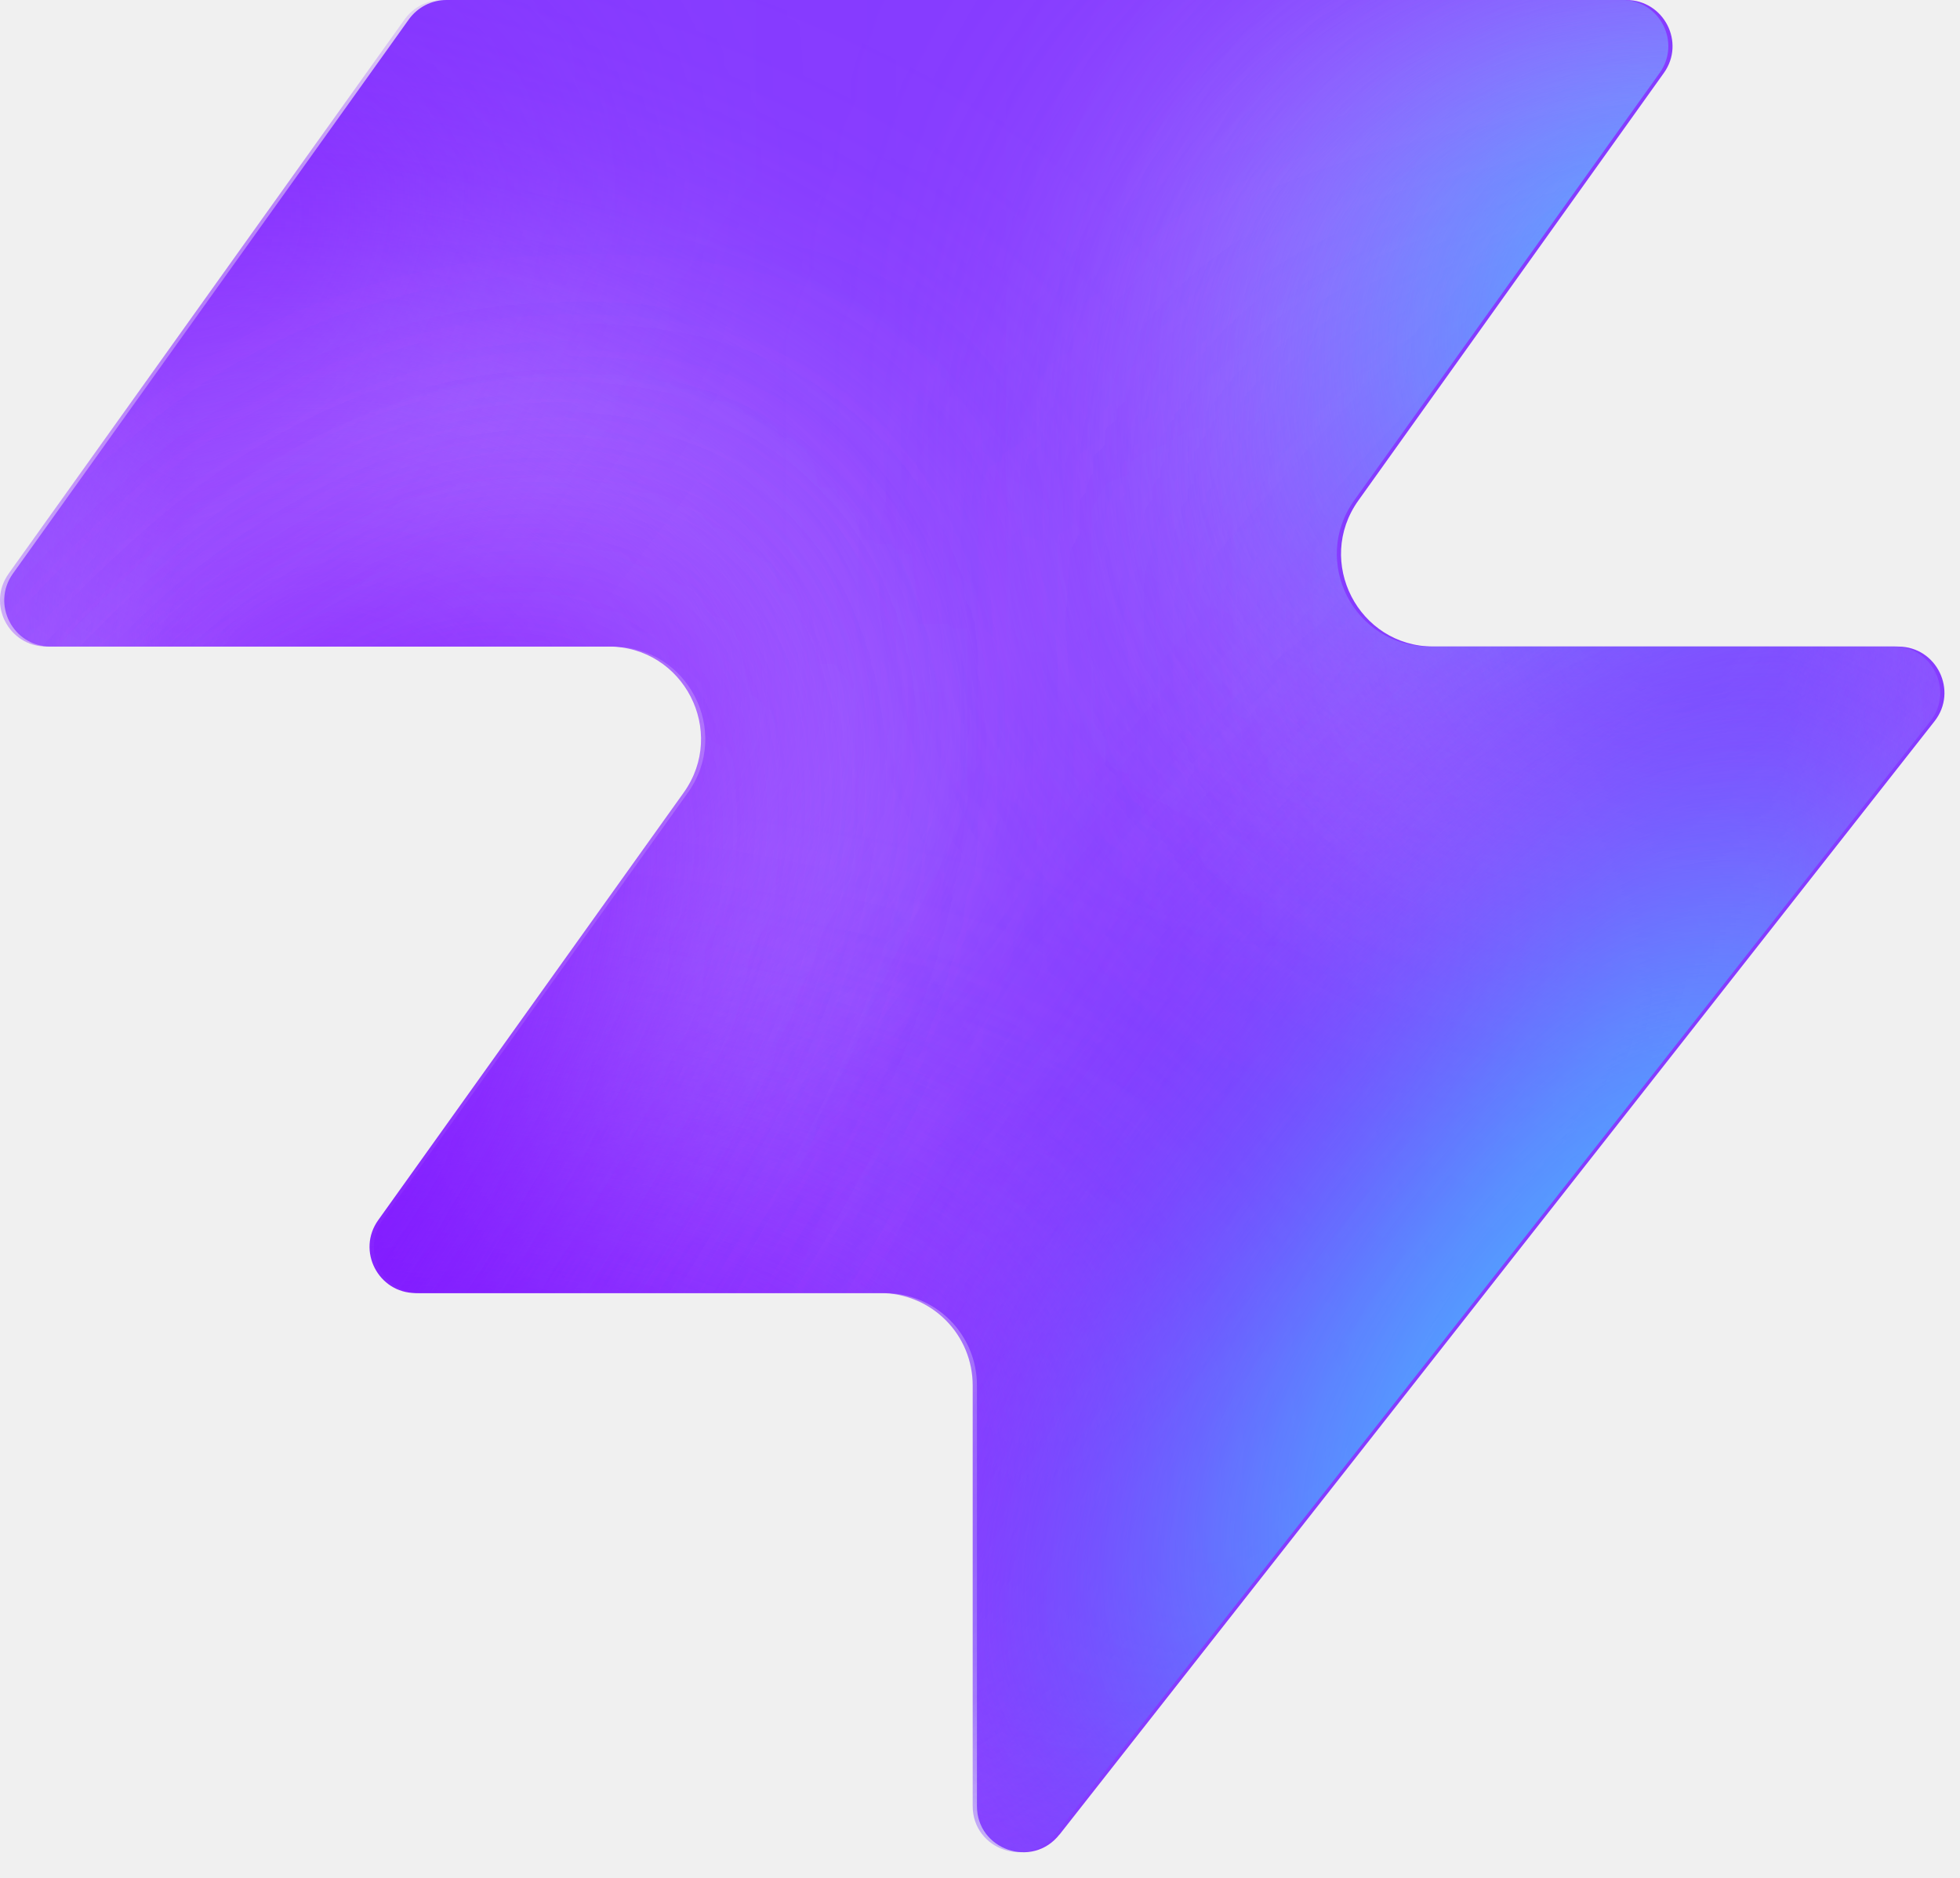
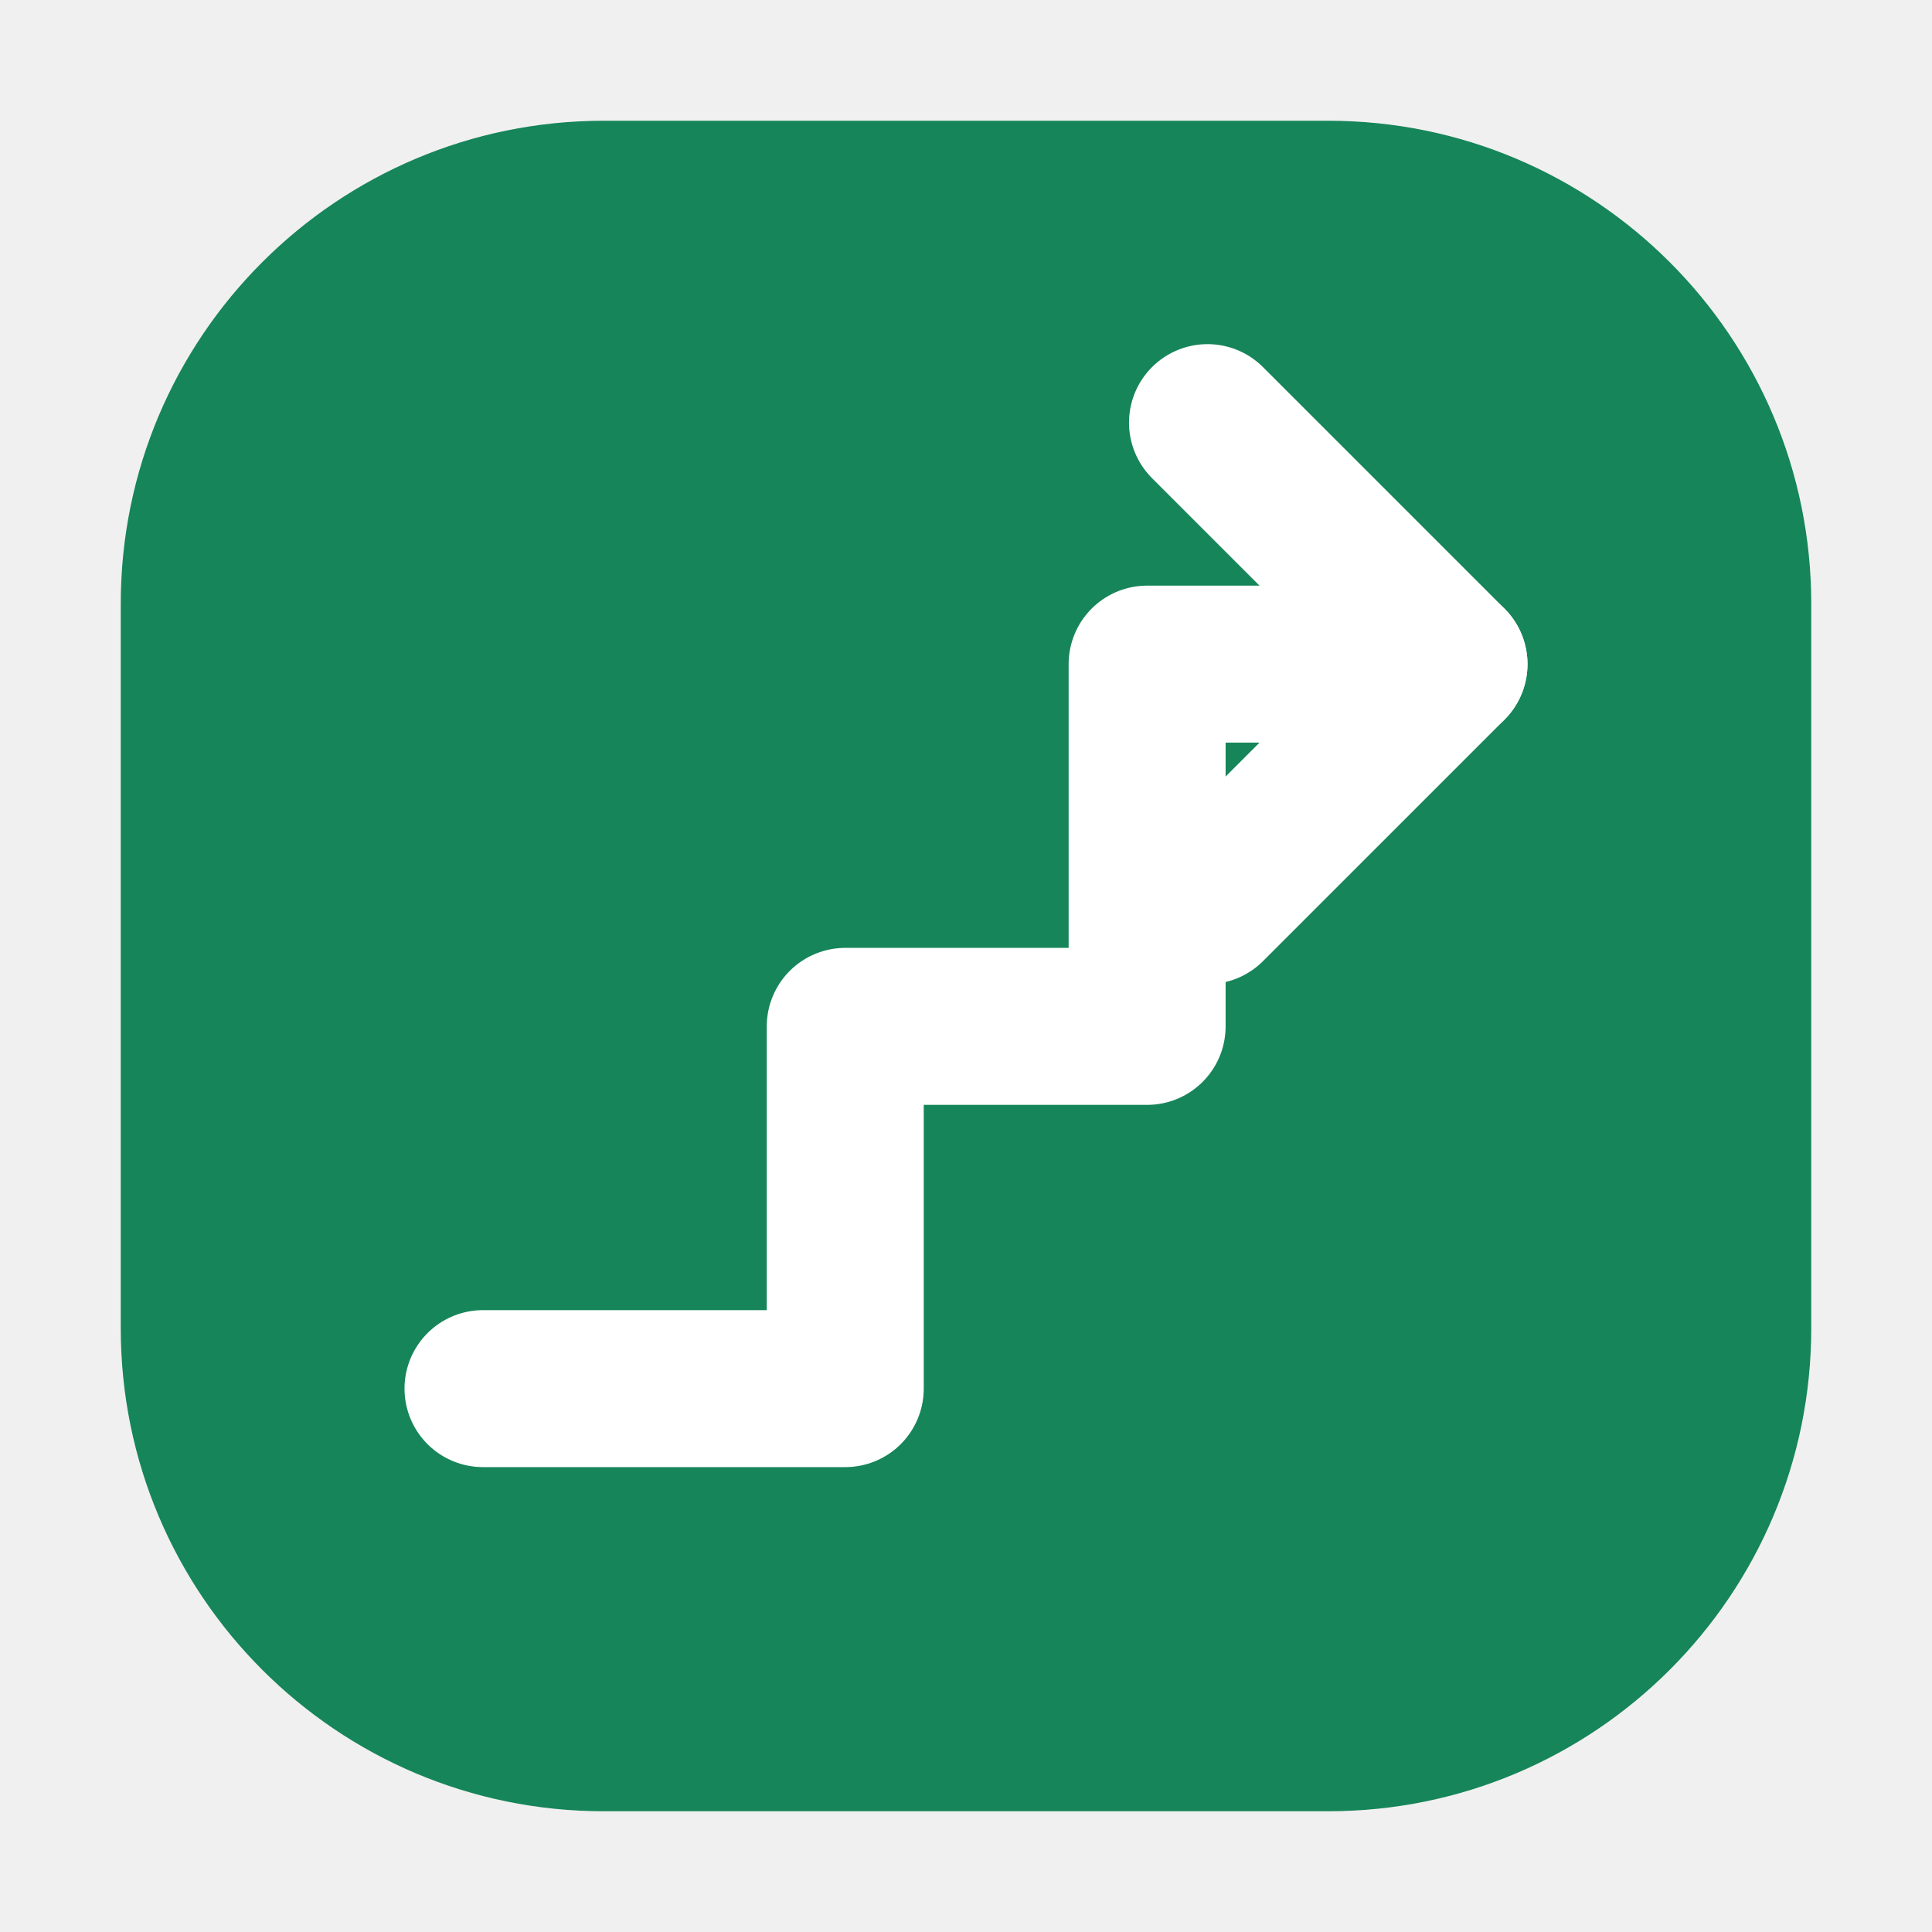
- <svg xmlns="http://www.w3.org/2000/svg" width="48" height="46" fill="none" viewBox="0 0 48 46">
-   <path fill="#863bff" d="M25.946 44.938c-.664.845-2.021.375-2.021-.698V33.937a2.26 2.26 0 0 0-2.262-2.262H10.287c-.92 0-1.456-1.04-.92-1.788l7.48-10.471c1.07-1.497 0-3.578-1.842-3.578H1.237c-.92 0-1.456-1.04-.92-1.788L10.013.474c.214-.297.556-.474.92-.474h28.894c.92 0 1.456 1.04.92 1.788l-7.48 10.471c-1.07 1.498 0 3.579 1.842 3.579h11.377c.943 0 1.473 1.088.89 1.83L25.947 44.94z" style="fill:#863bff;fill:color(display-p3 .525 .23 1);fill-opacity:1" />
-   <mask id="a" width="48" height="46" x="0" y="0" maskUnits="userSpaceOnUse" style="mask-type:alpha">
-     <path fill="#000" d="M25.842 44.938c-.664.844-2.021.375-2.021-.698V33.937a2.26 2.26 0 0 0-2.262-2.262H10.183c-.92 0-1.456-1.04-.92-1.788l7.48-10.471c1.07-1.498 0-3.579-1.842-3.579H1.133c-.92 0-1.456-1.04-.92-1.787L9.91.473c.214-.297.556-.474.92-.474h28.894c.92 0 1.456 1.04.92 1.788l-7.48 10.471c-1.07 1.498 0 3.578 1.842 3.578h11.377c.943 0 1.473 1.088.89 1.832L25.843 44.94z" style="fill:#000;fill-opacity:1" />
-   </mask>
-   <g mask="url(#a)">
-     <g filter="url(#b)">
-       <ellipse cx="5.508" cy="14.704" fill="#ede6ff" rx="5.508" ry="14.704" style="fill:#ede6ff;fill:color(display-p3 .927 .903 1);fill-opacity:1" transform="matrix(.00324 1 1 -.00324 -4.47 31.516)" />
-     </g>
-     <g filter="url(#c)">
-       <ellipse cx="10.399" cy="29.851" fill="#ede6ff" rx="10.399" ry="29.851" style="fill:#ede6ff;fill:color(display-p3 .927 .903 1);fill-opacity:1" transform="matrix(.00324 1 1 -.00324 -39.328 7.883)" />
-     </g>
-     <g filter="url(#d)">
-       <ellipse cx="5.508" cy="30.487" fill="#7e14ff" rx="5.508" ry="30.487" style="fill:#7e14ff;fill:color(display-p3 .492 .077 1);fill-opacity:1" transform="rotate(89.814 -25.913 -14.639)scale(1 -1)" />
-     </g>
-     <g filter="url(#e)">
-       <ellipse cx="5.508" cy="30.599" fill="#7e14ff" rx="5.508" ry="30.599" style="fill:#7e14ff;fill:color(display-p3 .492 .077 1);fill-opacity:1" transform="rotate(89.814 -32.644 -3.334)scale(1 -1)" />
-     </g>
-     <g filter="url(#f)">
-       <ellipse cx="5.508" cy="30.599" fill="#7e14ff" rx="5.508" ry="30.599" style="fill:#7e14ff;fill:color(display-p3 .492 .077 1);fill-opacity:1" transform="matrix(.00324 1 1 -.00324 -34.34 30.47)" />
-     </g>
-     <g filter="url(#g)">
-       <ellipse cx="14.072" cy="22.078" fill="#ede6ff" rx="14.072" ry="22.078" style="fill:#ede6ff;fill:color(display-p3 .927 .903 1);fill-opacity:1" transform="rotate(93.35 24.506 48.493)scale(-1 1)" />
-     </g>
-     <g filter="url(#h)">
-       <ellipse cx="3.47" cy="21.501" fill="#7e14ff" rx="3.47" ry="21.501" style="fill:#7e14ff;fill:color(display-p3 .492 .077 1);fill-opacity:1" transform="rotate(89.009 28.708 47.59)scale(-1 1)" />
-     </g>
-     <g filter="url(#i)">
-       <ellipse cx="3.47" cy="21.501" fill="#7e14ff" rx="3.47" ry="21.501" style="fill:#7e14ff;fill:color(display-p3 .492 .077 1);fill-opacity:1" transform="rotate(89.009 28.708 47.59)scale(-1 1)" />
-     </g>
-     <g filter="url(#j)">
-       <ellipse cx=".387" cy="8.972" fill="#7e14ff" rx="4.407" ry="29.108" style="fill:#7e14ff;fill:color(display-p3 .492 .077 1);fill-opacity:1" transform="rotate(39.51 .387 8.972)" />
-     </g>
-     <g filter="url(#k)">
-       <ellipse cx="47.523" cy="-6.092" fill="#7e14ff" rx="4.407" ry="29.108" style="fill:#7e14ff;fill:color(display-p3 .492 .077 1);fill-opacity:1" transform="rotate(37.892 47.523 -6.092)" />
-     </g>
-     <g filter="url(#l)">
-       <ellipse cx="41.412" cy="6.333" fill="#47bfff" rx="5.971" ry="9.665" style="fill:#47bfff;fill:color(display-p3 .28 .748 1);fill-opacity:1" transform="rotate(37.892 41.412 6.333)" />
-     </g>
-     <g filter="url(#m)">
-       <ellipse cx="-1.879" cy="38.332" fill="#7e14ff" rx="4.407" ry="29.108" style="fill:#7e14ff;fill:color(display-p3 .492 .077 1);fill-opacity:1" transform="rotate(37.892 -1.88 38.332)" />
-     </g>
-     <g filter="url(#n)">
-       <ellipse cx="-1.879" cy="38.332" fill="#7e14ff" rx="4.407" ry="29.108" style="fill:#7e14ff;fill:color(display-p3 .492 .077 1);fill-opacity:1" transform="rotate(37.892 -1.88 38.332)" />
-     </g>
-     <g filter="url(#o)">
-       <ellipse cx="35.651" cy="29.907" fill="#7e14ff" rx="4.407" ry="29.108" style="fill:#7e14ff;fill:color(display-p3 .492 .077 1);fill-opacity:1" transform="rotate(37.892 35.651 29.907)" />
-     </g>
-     <g filter="url(#p)">
-       <ellipse cx="38.418" cy="32.4" fill="#47bfff" rx="5.971" ry="15.297" style="fill:#47bfff;fill:color(display-p3 .28 .748 1);fill-opacity:1" transform="rotate(37.892 38.418 32.4)" />
-     </g>
+ <svg xmlns="http://www.w3.org/2000/svg" viewBox="0 0 32 32">
+   <rect x="2" y="2" width="28" height="28" rx="8" fill="#16855a" />
+   <g fill="none" stroke="#fff" stroke-width="2.6" stroke-linecap="round" stroke-linejoin="round">
+     <path d="M8 23h6v-6h5v-6h5" />
+     <path d="M20 7l4 4-4 4" />
  </g>
-   <defs>
-     <filter id="b" width="60.045" height="41.654" x="-19.77" y="16.149" color-interpolation-filters="sRGB" filterUnits="userSpaceOnUse">
-       <feFlood flood-opacity="0" result="BackgroundImageFix" />
-       <feBlend in="SourceGraphic" in2="BackgroundImageFix" result="shape" />
-       <feGaussianBlur result="effect1_foregroundBlur_2002_17158" stdDeviation="7.659" />
-     </filter>
-     <filter id="c" width="90.34" height="51.437" x="-54.613" y="-7.533" color-interpolation-filters="sRGB" filterUnits="userSpaceOnUse">
-       <feFlood flood-opacity="0" result="BackgroundImageFix" />
-       <feBlend in="SourceGraphic" in2="BackgroundImageFix" result="shape" />
-       <feGaussianBlur result="effect1_foregroundBlur_2002_17158" stdDeviation="7.659" />
-     </filter>
-     <filter id="d" width="79.355" height="29.4" x="-49.64" y="2.03" color-interpolation-filters="sRGB" filterUnits="userSpaceOnUse">
-       <feFlood flood-opacity="0" result="BackgroundImageFix" />
-       <feBlend in="SourceGraphic" in2="BackgroundImageFix" result="shape" />
-       <feGaussianBlur result="effect1_foregroundBlur_2002_17158" stdDeviation="4.596" />
-     </filter>
-     <filter id="e" width="79.579" height="29.4" x="-45.045" y="20.029" color-interpolation-filters="sRGB" filterUnits="userSpaceOnUse">
-       <feFlood flood-opacity="0" result="BackgroundImageFix" />
-       <feBlend in="SourceGraphic" in2="BackgroundImageFix" result="shape" />
-       <feGaussianBlur result="effect1_foregroundBlur_2002_17158" stdDeviation="4.596" />
-     </filter>
-     <filter id="f" width="79.579" height="29.4" x="-43.513" y="21.178" color-interpolation-filters="sRGB" filterUnits="userSpaceOnUse">
-       <feFlood flood-opacity="0" result="BackgroundImageFix" />
-       <feBlend in="SourceGraphic" in2="BackgroundImageFix" result="shape" />
-       <feGaussianBlur result="effect1_foregroundBlur_2002_17158" stdDeviation="4.596" />
-     </filter>
-     <filter id="g" width="74.749" height="58.852" x="15.756" y="-17.901" color-interpolation-filters="sRGB" filterUnits="userSpaceOnUse">
-       <feFlood flood-opacity="0" result="BackgroundImageFix" />
-       <feBlend in="SourceGraphic" in2="BackgroundImageFix" result="shape" />
-       <feGaussianBlur result="effect1_foregroundBlur_2002_17158" stdDeviation="7.659" />
-     </filter>
-     <filter id="h" width="61.377" height="25.362" x="23.548" y="2.284" color-interpolation-filters="sRGB" filterUnits="userSpaceOnUse">
-       <feFlood flood-opacity="0" result="BackgroundImageFix" />
-       <feBlend in="SourceGraphic" in2="BackgroundImageFix" result="shape" />
-       <feGaussianBlur result="effect1_foregroundBlur_2002_17158" stdDeviation="4.596" />
-     </filter>
-     <filter id="i" width="61.377" height="25.362" x="23.548" y="2.284" color-interpolation-filters="sRGB" filterUnits="userSpaceOnUse">
-       <feFlood flood-opacity="0" result="BackgroundImageFix" />
-       <feBlend in="SourceGraphic" in2="BackgroundImageFix" result="shape" />
-       <feGaussianBlur result="effect1_foregroundBlur_2002_17158" stdDeviation="4.596" />
-     </filter>
-     <filter id="j" width="56.045" height="63.649" x="-27.636" y="-22.853" color-interpolation-filters="sRGB" filterUnits="userSpaceOnUse">
-       <feFlood flood-opacity="0" result="BackgroundImageFix" />
-       <feBlend in="SourceGraphic" in2="BackgroundImageFix" result="shape" />
-       <feGaussianBlur result="effect1_foregroundBlur_2002_17158" stdDeviation="4.596" />
-     </filter>
-     <filter id="k" width="54.814" height="64.646" x="20.116" y="-38.415" color-interpolation-filters="sRGB" filterUnits="userSpaceOnUse">
-       <feFlood flood-opacity="0" result="BackgroundImageFix" />
-       <feBlend in="SourceGraphic" in2="BackgroundImageFix" result="shape" />
-       <feGaussianBlur result="effect1_foregroundBlur_2002_17158" stdDeviation="4.596" />
-     </filter>
-     <filter id="l" width="33.541" height="35.313" x="24.641" y="-11.323" color-interpolation-filters="sRGB" filterUnits="userSpaceOnUse">
-       <feFlood flood-opacity="0" result="BackgroundImageFix" />
-       <feBlend in="SourceGraphic" in2="BackgroundImageFix" result="shape" />
-       <feGaussianBlur result="effect1_foregroundBlur_2002_17158" stdDeviation="4.596" />
-     </filter>
-     <filter id="m" width="54.814" height="64.646" x="-29.286" y="6.009" color-interpolation-filters="sRGB" filterUnits="userSpaceOnUse">
-       <feFlood flood-opacity="0" result="BackgroundImageFix" />
-       <feBlend in="SourceGraphic" in2="BackgroundImageFix" result="shape" />
-       <feGaussianBlur result="effect1_foregroundBlur_2002_17158" stdDeviation="4.596" />
-     </filter>
-     <filter id="n" width="54.814" height="64.646" x="-29.286" y="6.009" color-interpolation-filters="sRGB" filterUnits="userSpaceOnUse">
-       <feFlood flood-opacity="0" result="BackgroundImageFix" />
-       <feBlend in="SourceGraphic" in2="BackgroundImageFix" result="shape" />
-       <feGaussianBlur result="effect1_foregroundBlur_2002_17158" stdDeviation="4.596" />
-     </filter>
-     <filter id="o" width="54.814" height="64.646" x="8.244" y="-2.416" color-interpolation-filters="sRGB" filterUnits="userSpaceOnUse">
-       <feFlood flood-opacity="0" result="BackgroundImageFix" />
-       <feBlend in="SourceGraphic" in2="BackgroundImageFix" result="shape" />
-       <feGaussianBlur result="effect1_foregroundBlur_2002_17158" stdDeviation="4.596" />
-     </filter>
-     <filter id="p" width="39.409" height="43.623" x="18.713" y="10.588" color-interpolation-filters="sRGB" filterUnits="userSpaceOnUse">
-       <feFlood flood-opacity="0" result="BackgroundImageFix" />
-       <feBlend in="SourceGraphic" in2="BackgroundImageFix" result="shape" />
-       <feGaussianBlur result="effect1_foregroundBlur_2002_17158" stdDeviation="4.596" />
-     </filter>
-   </defs>
</svg>
